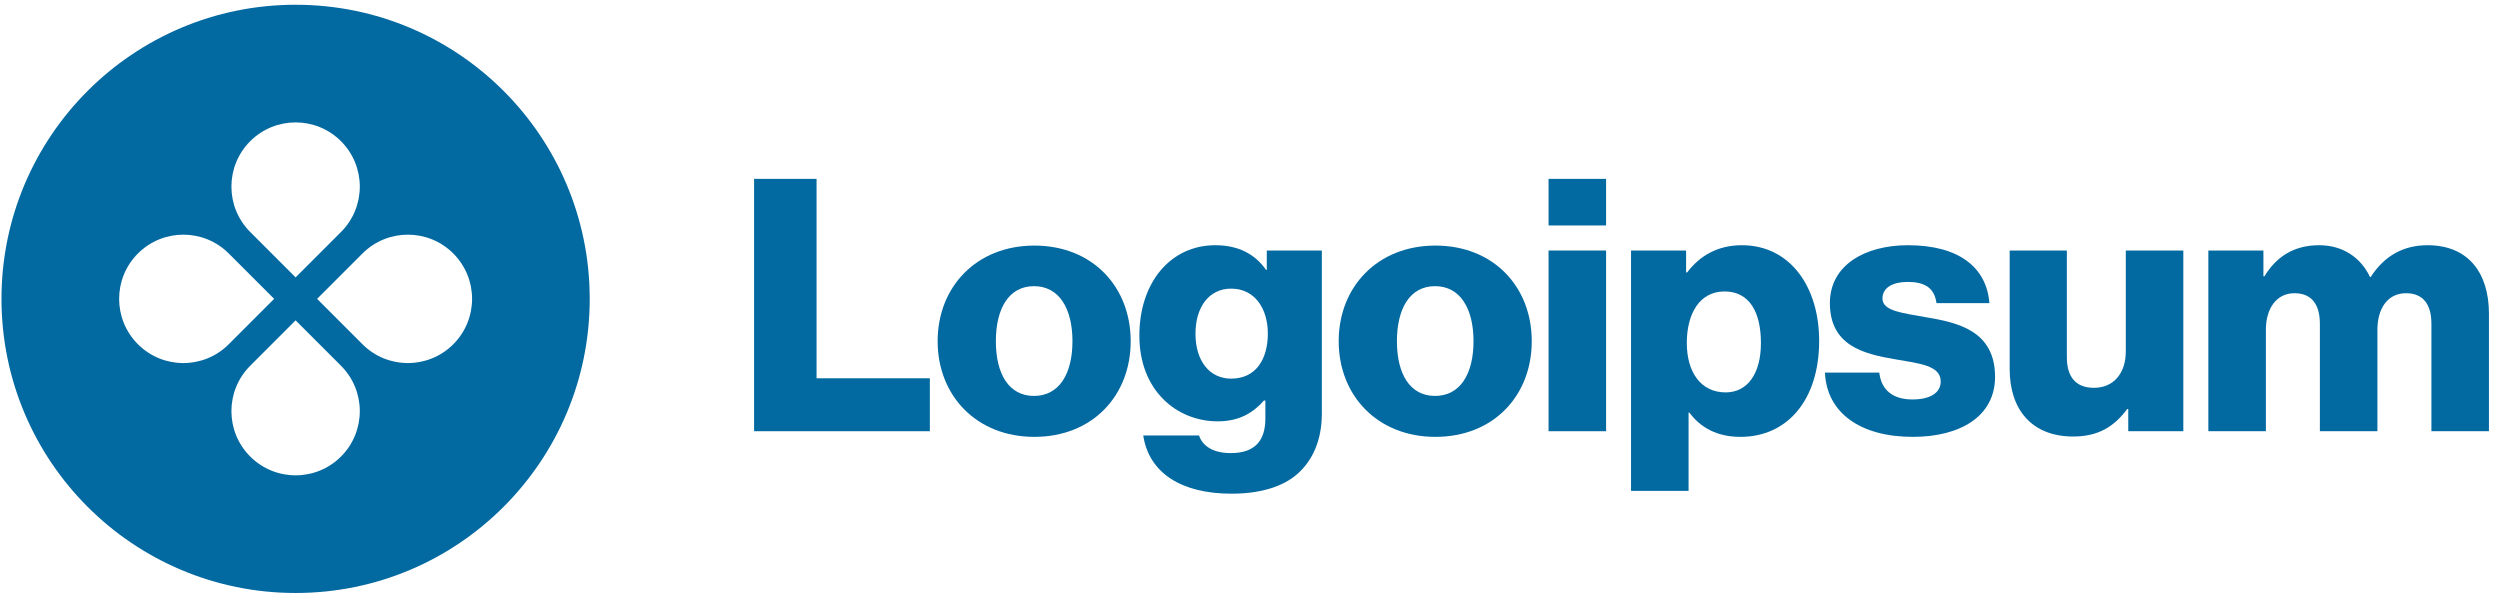
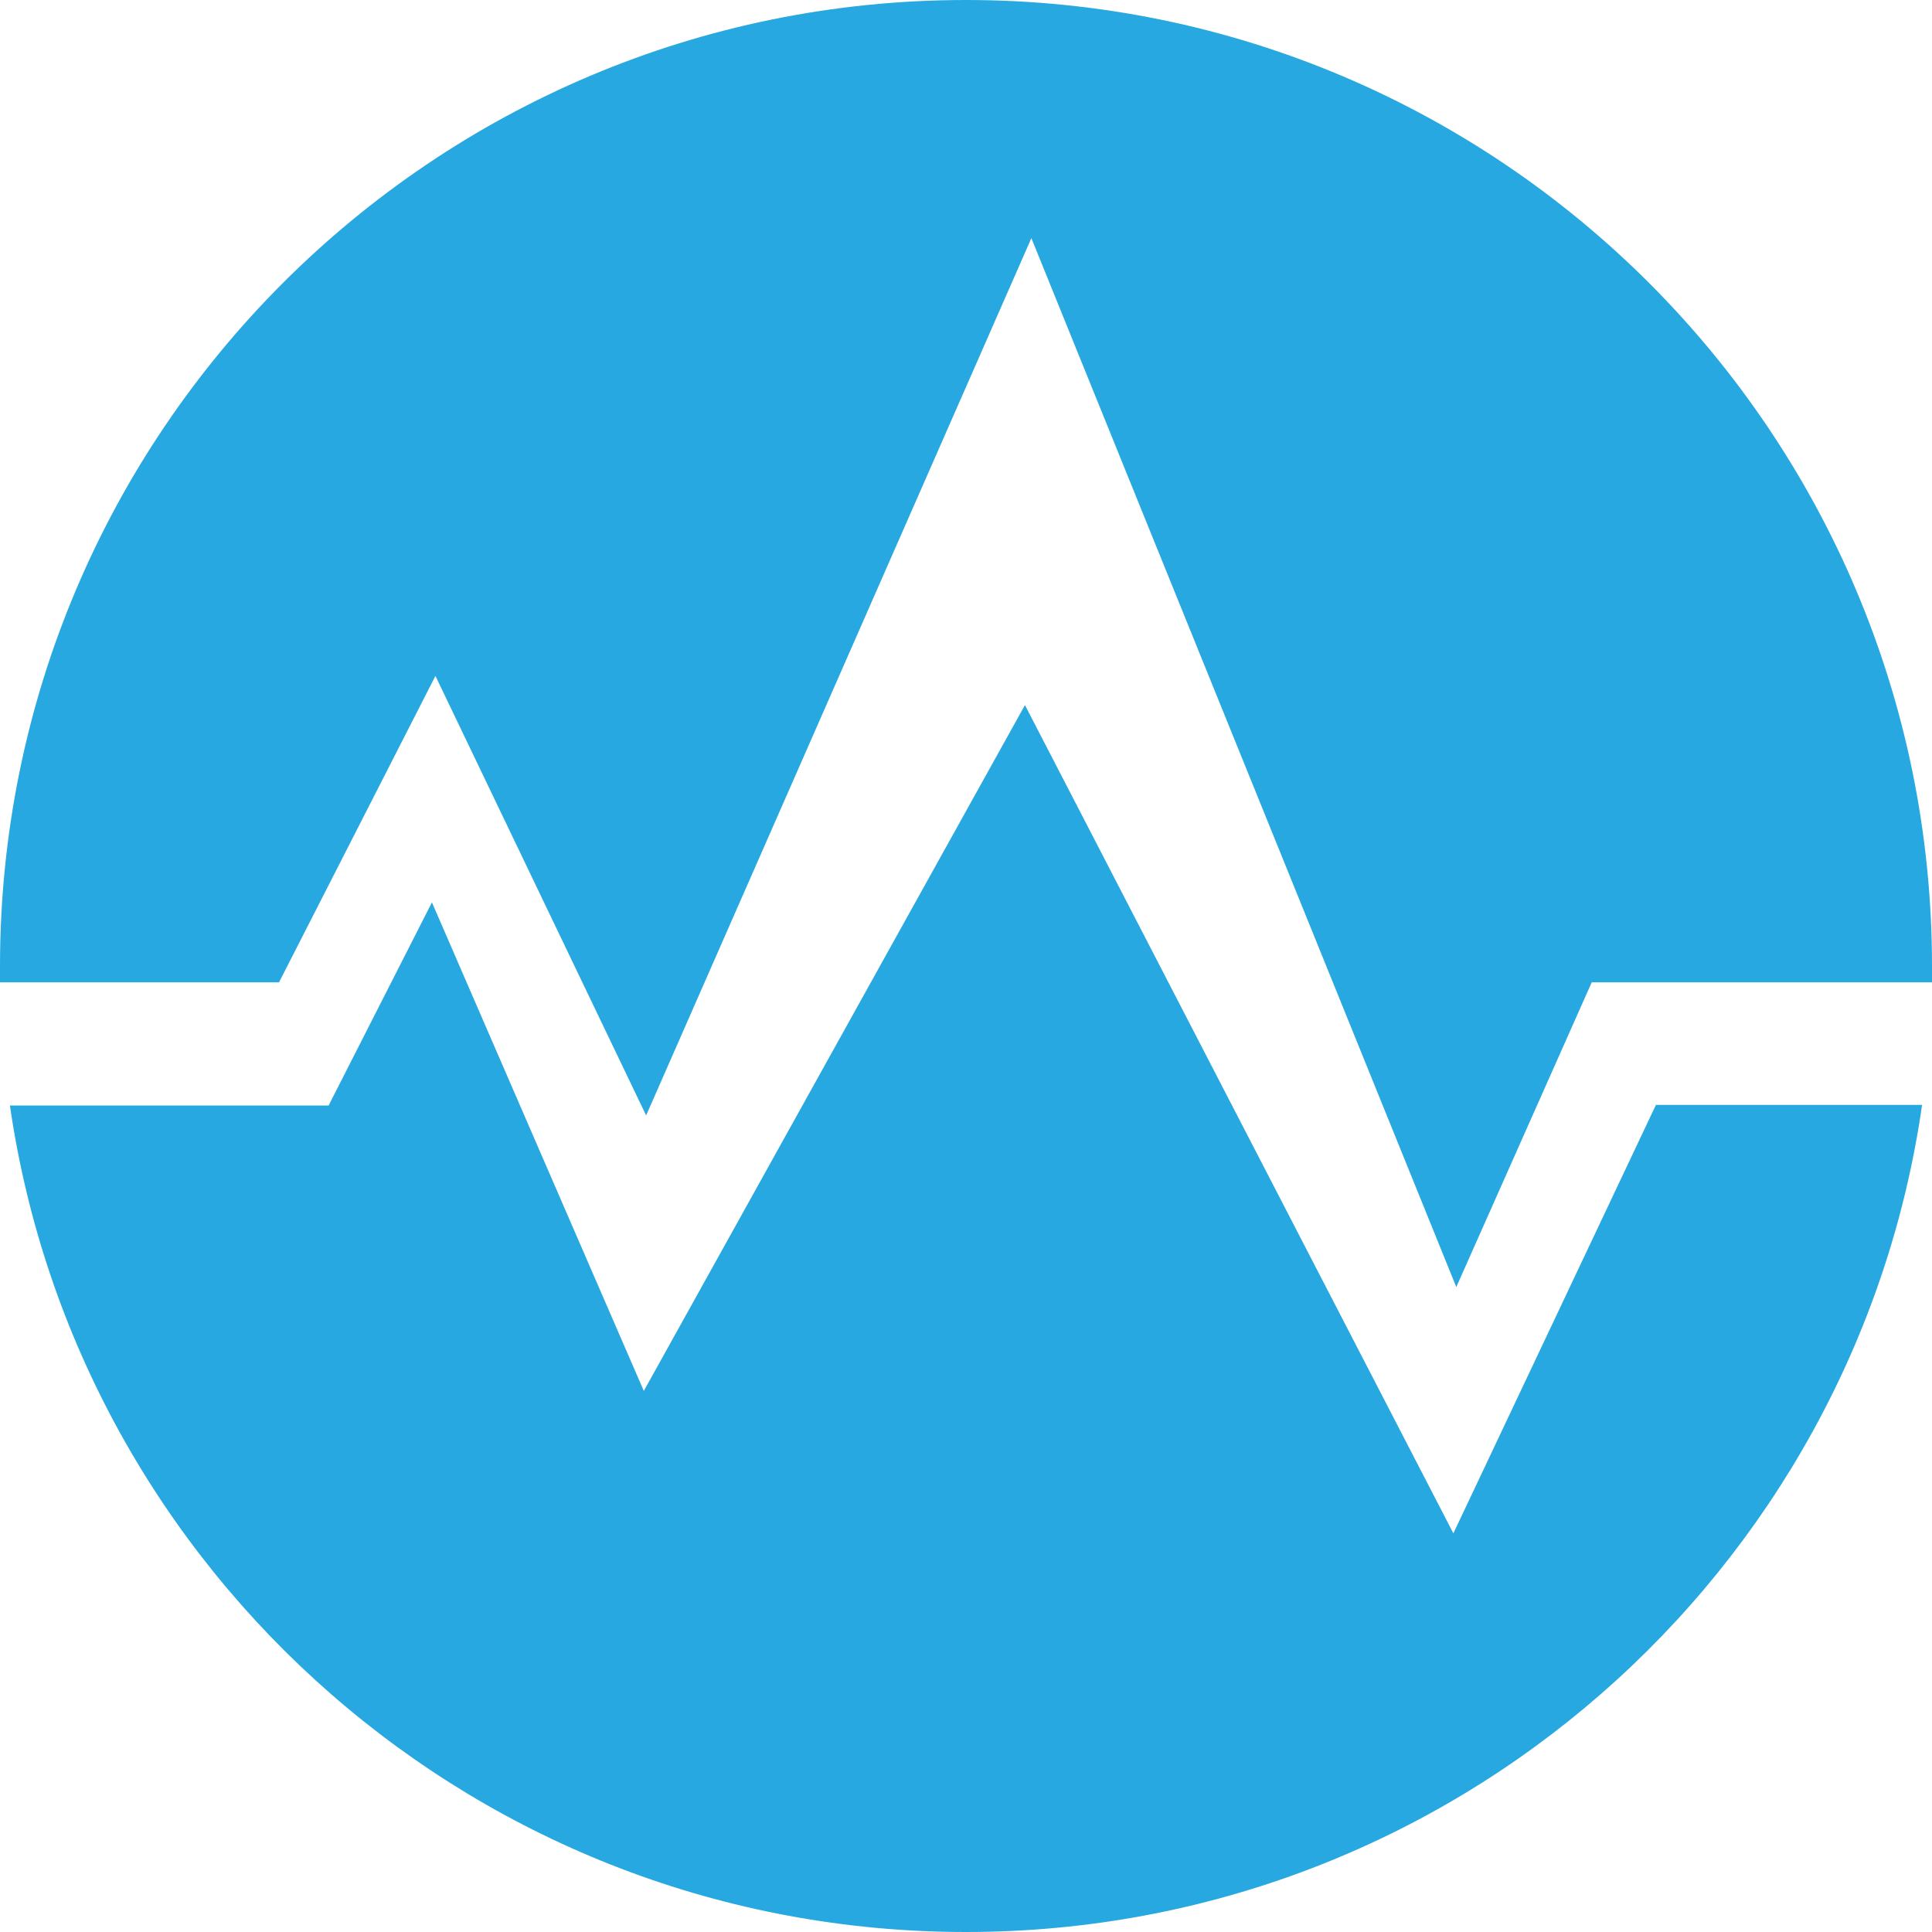
- <svg xmlns="http://www.w3.org/2000/svg" id="logo-52" width="170" height="41" viewBox="0 0 170 41" fill="none">
-   <path d="M51.278 29.323H63.23V25.723H55.526V12.163H51.278V29.323Z" class="cneutral" fill="#0369a1" />
-   <path d="M70.311 26.923C68.607 26.923 67.719 25.435 67.719 23.203C67.719 20.971 68.607 19.459 70.311 19.459C72.015 19.459 72.927 20.971 72.927 23.203C72.927 25.435 72.015 26.923 70.311 26.923ZM70.335 29.707C74.295 29.707 76.887 26.899 76.887 23.203C76.887 19.507 74.295 16.699 70.335 16.699C66.399 16.699 63.759 19.507 63.759 23.203C63.759 26.899 66.399 29.707 70.335 29.707Z" class="cneutral" fill="#0369a1" />
-   <path d="M83.741 33.571C85.565 33.571 87.173 33.163 88.253 32.203C89.237 31.315 89.885 29.971 89.885 28.123V17.035H86.141V18.355H86.093C85.373 17.323 84.269 16.675 82.637 16.675C79.589 16.675 77.477 19.219 77.477 22.819C77.477 26.587 80.045 28.651 82.805 28.651C84.293 28.651 85.229 28.051 85.949 27.235H86.045V28.459C86.045 29.947 85.349 30.811 83.693 30.811C82.397 30.811 81.749 30.259 81.533 29.611H77.741C78.125 32.179 80.357 33.571 83.741 33.571ZM83.717 25.747C82.253 25.747 81.293 24.547 81.293 22.699C81.293 20.827 82.253 19.627 83.717 19.627C85.349 19.627 86.213 21.019 86.213 22.675C86.213 24.403 85.421 25.747 83.717 25.747Z" class="cneutral" fill="#0369a1" />
-   <path d="M97.583 26.923C95.879 26.923 94.991 25.435 94.991 23.203C94.991 20.971 95.879 19.459 97.583 19.459C99.287 19.459 100.199 20.971 100.199 23.203C100.199 25.435 99.287 26.923 97.583 26.923ZM97.607 29.707C101.567 29.707 104.159 26.899 104.159 23.203C104.159 19.507 101.567 16.699 97.607 16.699C93.671 16.699 91.031 19.507 91.031 23.203C91.031 26.899 93.671 29.707 97.607 29.707Z" class="cneutral" fill="#0369a1" />
-   <path d="M105.302 29.323H109.214V17.035H105.302V29.323ZM105.302 15.331H109.214V12.163H105.302V15.331Z" class="cneutral" fill="#0369a1" />
-   <path d="M110.911 33.379H114.823V28.051H114.871C115.639 29.083 116.767 29.707 118.351 29.707C121.567 29.707 123.703 27.163 123.703 23.179C123.703 19.483 121.711 16.675 118.447 16.675C116.767 16.675 115.567 17.419 114.727 18.523H114.655V17.035H110.911V33.379ZM117.343 26.683C115.663 26.683 114.703 25.315 114.703 23.323C114.703 21.331 115.567 19.819 117.271 19.819C118.951 19.819 119.743 21.211 119.743 23.323C119.743 25.411 118.831 26.683 117.343 26.683Z" class="cneutral" fill="#0369a1" />
-   <path d="M130.072 29.707C133.288 29.707 135.664 28.315 135.664 25.627C135.664 22.483 133.12 21.931 130.96 21.571C129.4 21.283 128.008 21.163 128.008 20.299C128.008 19.531 128.752 19.171 129.712 19.171C130.792 19.171 131.536 19.507 131.68 20.611H135.28C135.088 18.187 133.216 16.675 129.736 16.675C126.832 16.675 124.432 18.019 124.432 20.611C124.432 23.491 126.712 24.067 128.848 24.427C130.48 24.715 131.968 24.835 131.968 25.939C131.968 26.731 131.224 27.163 130.048 27.163C128.752 27.163 127.936 26.563 127.792 25.339H124.096C124.216 28.051 126.472 29.707 130.072 29.707Z" class="cneutral" fill="#0369a1" />
-   <path d="M140.978 29.683C142.682 29.683 143.762 29.011 144.65 27.811H144.722V29.323H148.466V17.035H144.554V23.899C144.554 25.363 143.738 26.371 142.394 26.371C141.146 26.371 140.546 25.627 140.546 24.283V17.035H136.658V25.099C136.658 27.835 138.146 29.683 140.978 29.683Z" class="cneutral" fill="#0369a1" />
-   <path d="M150.168 29.323H154.08V22.435C154.08 20.971 154.8 19.939 156.024 19.939C157.2 19.939 157.752 20.707 157.752 22.027V29.323H161.664V22.435C161.664 20.971 162.36 19.939 163.608 19.939C164.784 19.939 165.336 20.707 165.336 22.027V29.323H169.248V21.331C169.248 18.571 167.856 16.675 165.072 16.675C163.488 16.675 162.168 17.347 161.208 18.835H161.16C160.536 17.515 159.312 16.675 157.704 16.675C155.928 16.675 154.752 17.515 153.984 18.787H153.912V17.035H150.168V29.323Z" class="cneutral" fill="#0369a1" />
-   <path fill-rule="evenodd" clip-rule="evenodd" d="M20.101 40.323C31.147 40.323 40.101 31.369 40.101 20.323C40.101 9.278 31.147 0.323 20.101 0.323C9.056 0.323 0.101 9.278 0.101 20.323C0.101 31.369 9.056 40.323 20.101 40.323ZM23.188 15.776C24.893 14.071 24.893 11.307 23.188 9.602C21.483 7.897 18.719 7.897 17.015 9.602C15.31 11.307 15.31 14.071 17.015 15.776L20.101 18.863L23.188 15.776ZM24.649 23.41C26.354 25.115 29.118 25.115 30.823 23.41C32.528 21.705 32.528 18.941 30.823 17.236C29.118 15.531 26.354 15.531 24.649 17.236L21.562 20.323L24.649 23.41ZM23.188 31.045C24.893 29.34 24.893 26.576 23.188 24.871L20.101 21.784L17.015 24.871C15.31 26.576 15.31 29.34 17.015 31.045C18.719 32.749 21.483 32.749 23.188 31.045ZM9.38 23.41C7.675 21.705 7.675 18.941 9.38 17.236C11.085 15.531 13.849 15.531 15.554 17.236L18.641 20.323L15.554 23.41C13.849 25.115 11.085 25.115 9.38 23.41Z" class="ccustom" fill="#0369a1" />
+ <svg xmlns="http://www.w3.org/2000/svg" width="1500" height="1500" viewBox="0 0 256 256" preserveAspectRatio="xMidYMid">
+   <path d="M57.697 89.561l27.92 58.238 51.045-116.244 56.305 138.983 17.943-40.372H256V128C256 57.31 198.69 0 128 0S0 57.31 0 128v2.166h36.97L57.696 89.56zM192.58 203.176L135.811 93.428l-50.503 90.877-28.075-64.735-13.69 26.915H1.315C10.286 208.435 63.575 256 128 256c64.425 0 117.79-47.642 126.685-109.593h-35.267l-26.838 56.769z" fill="#27A8E0" />
</svg>
